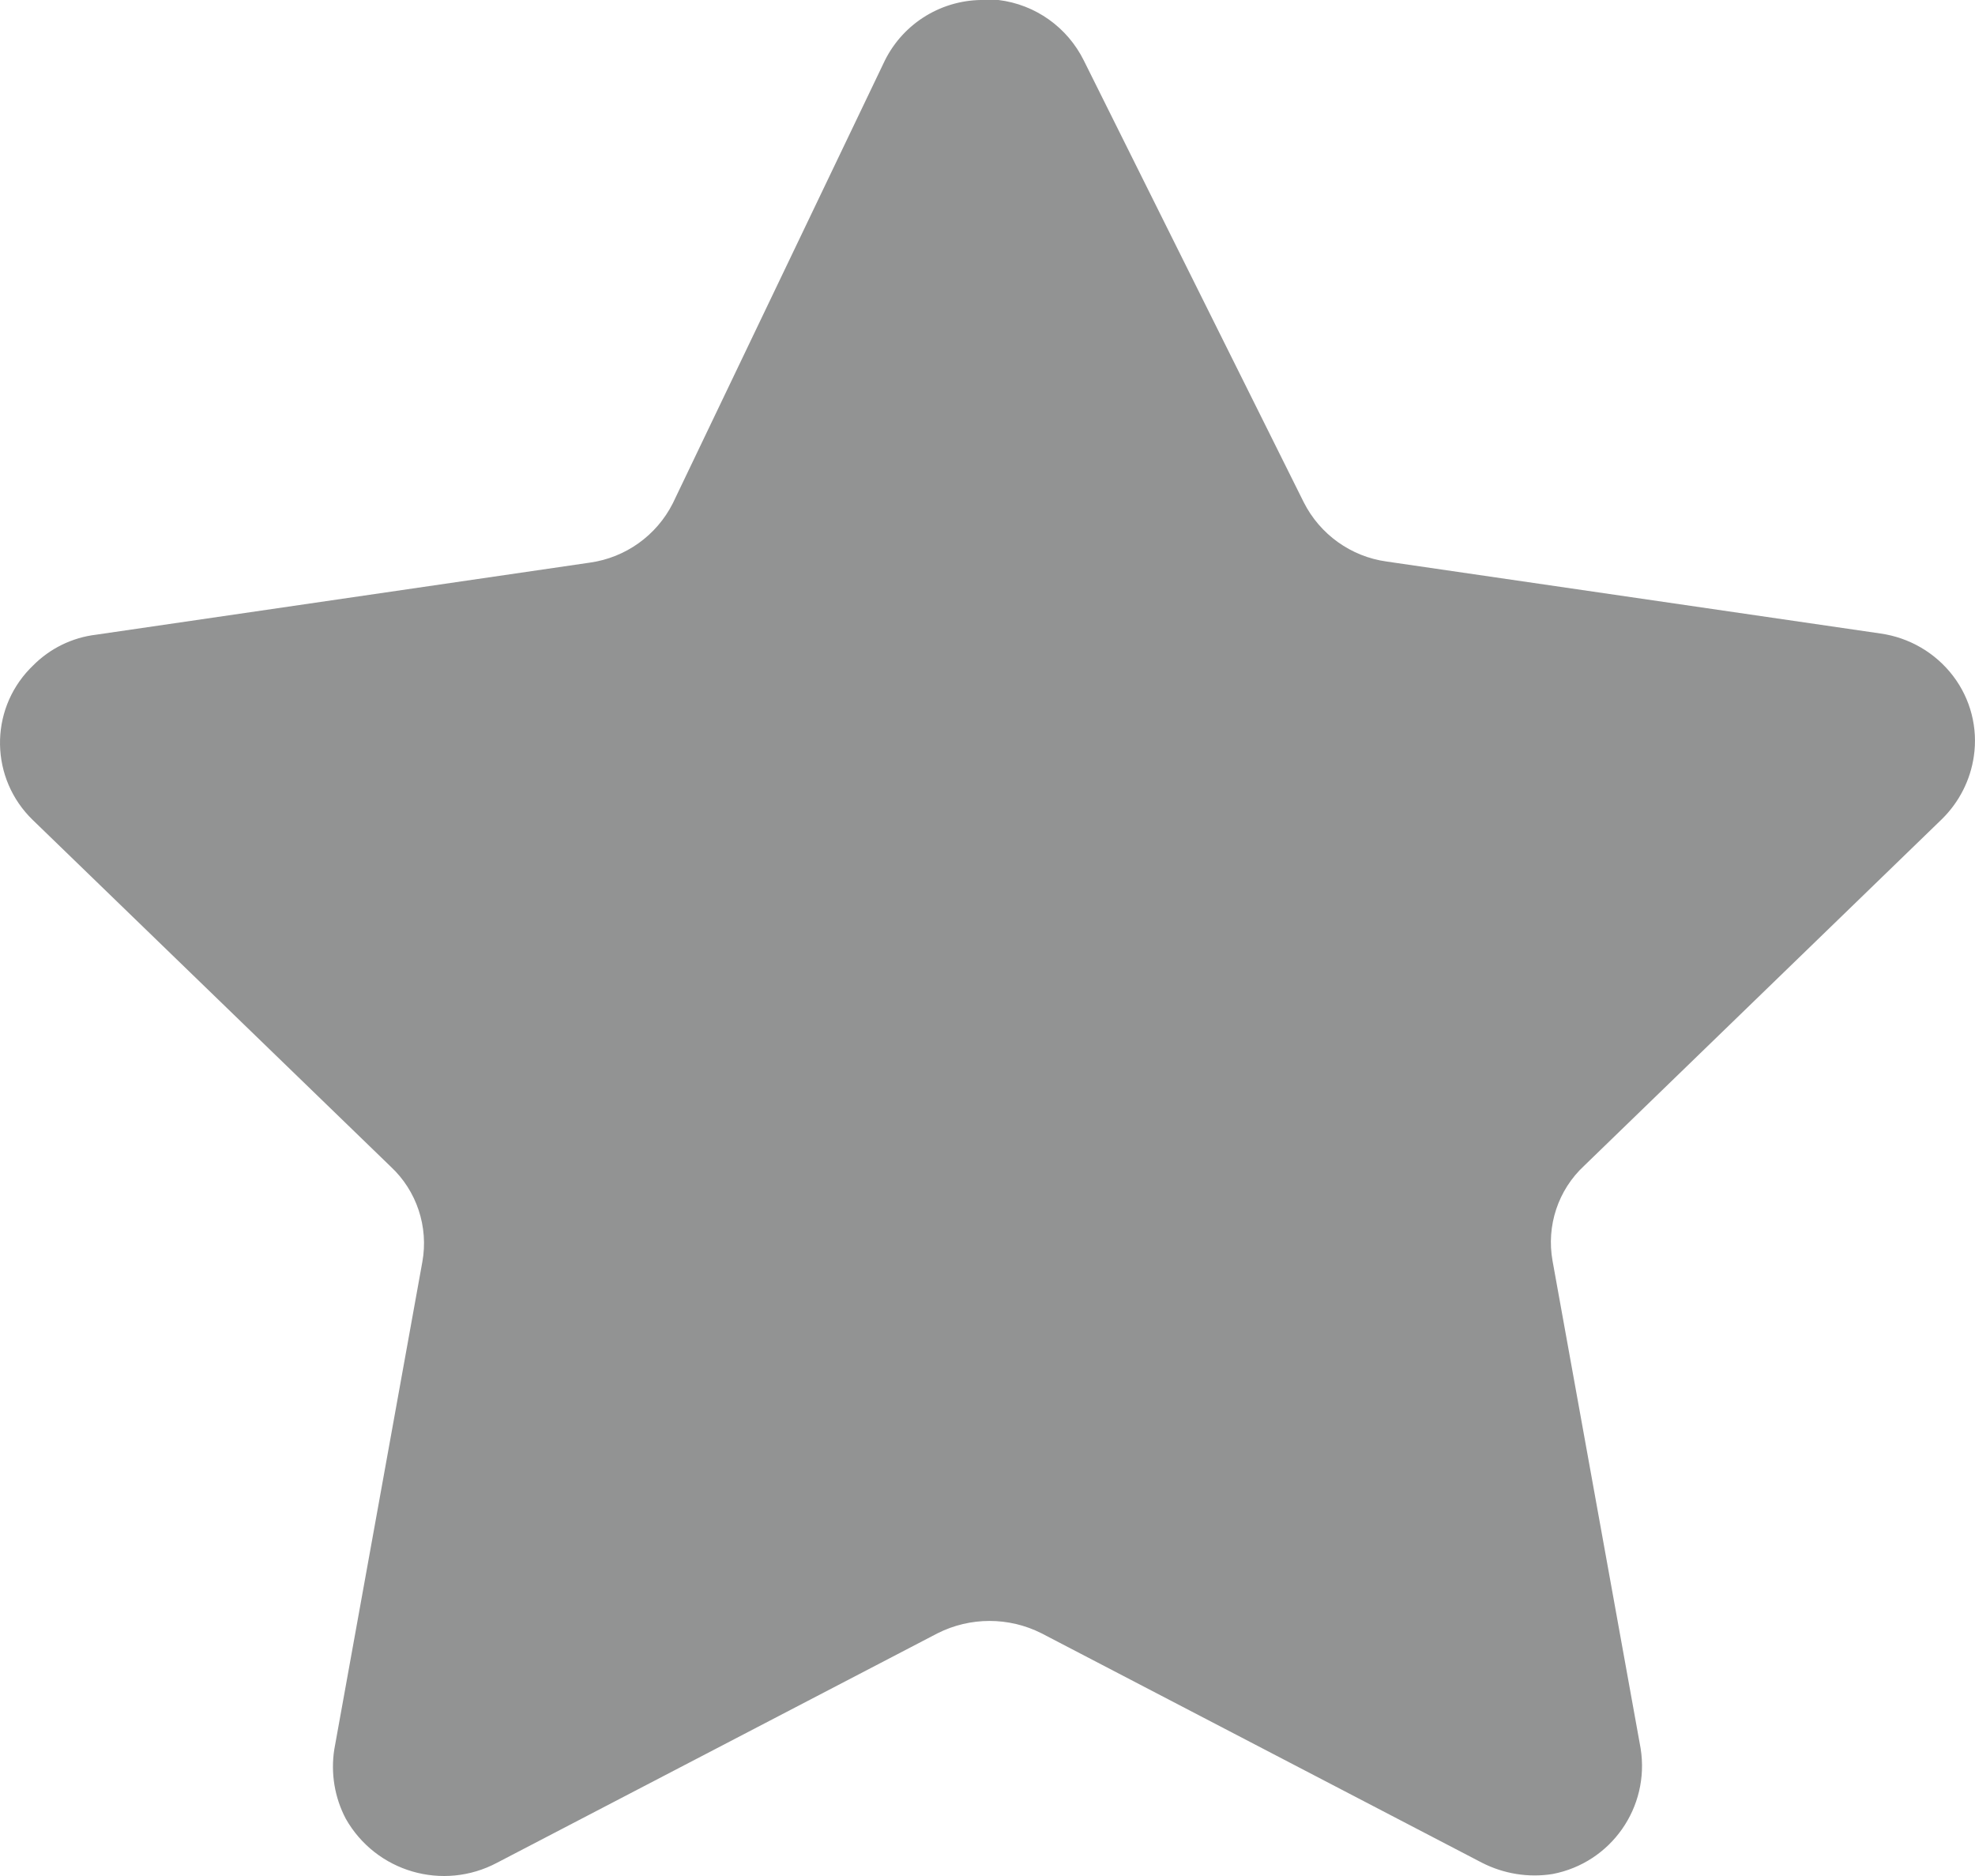
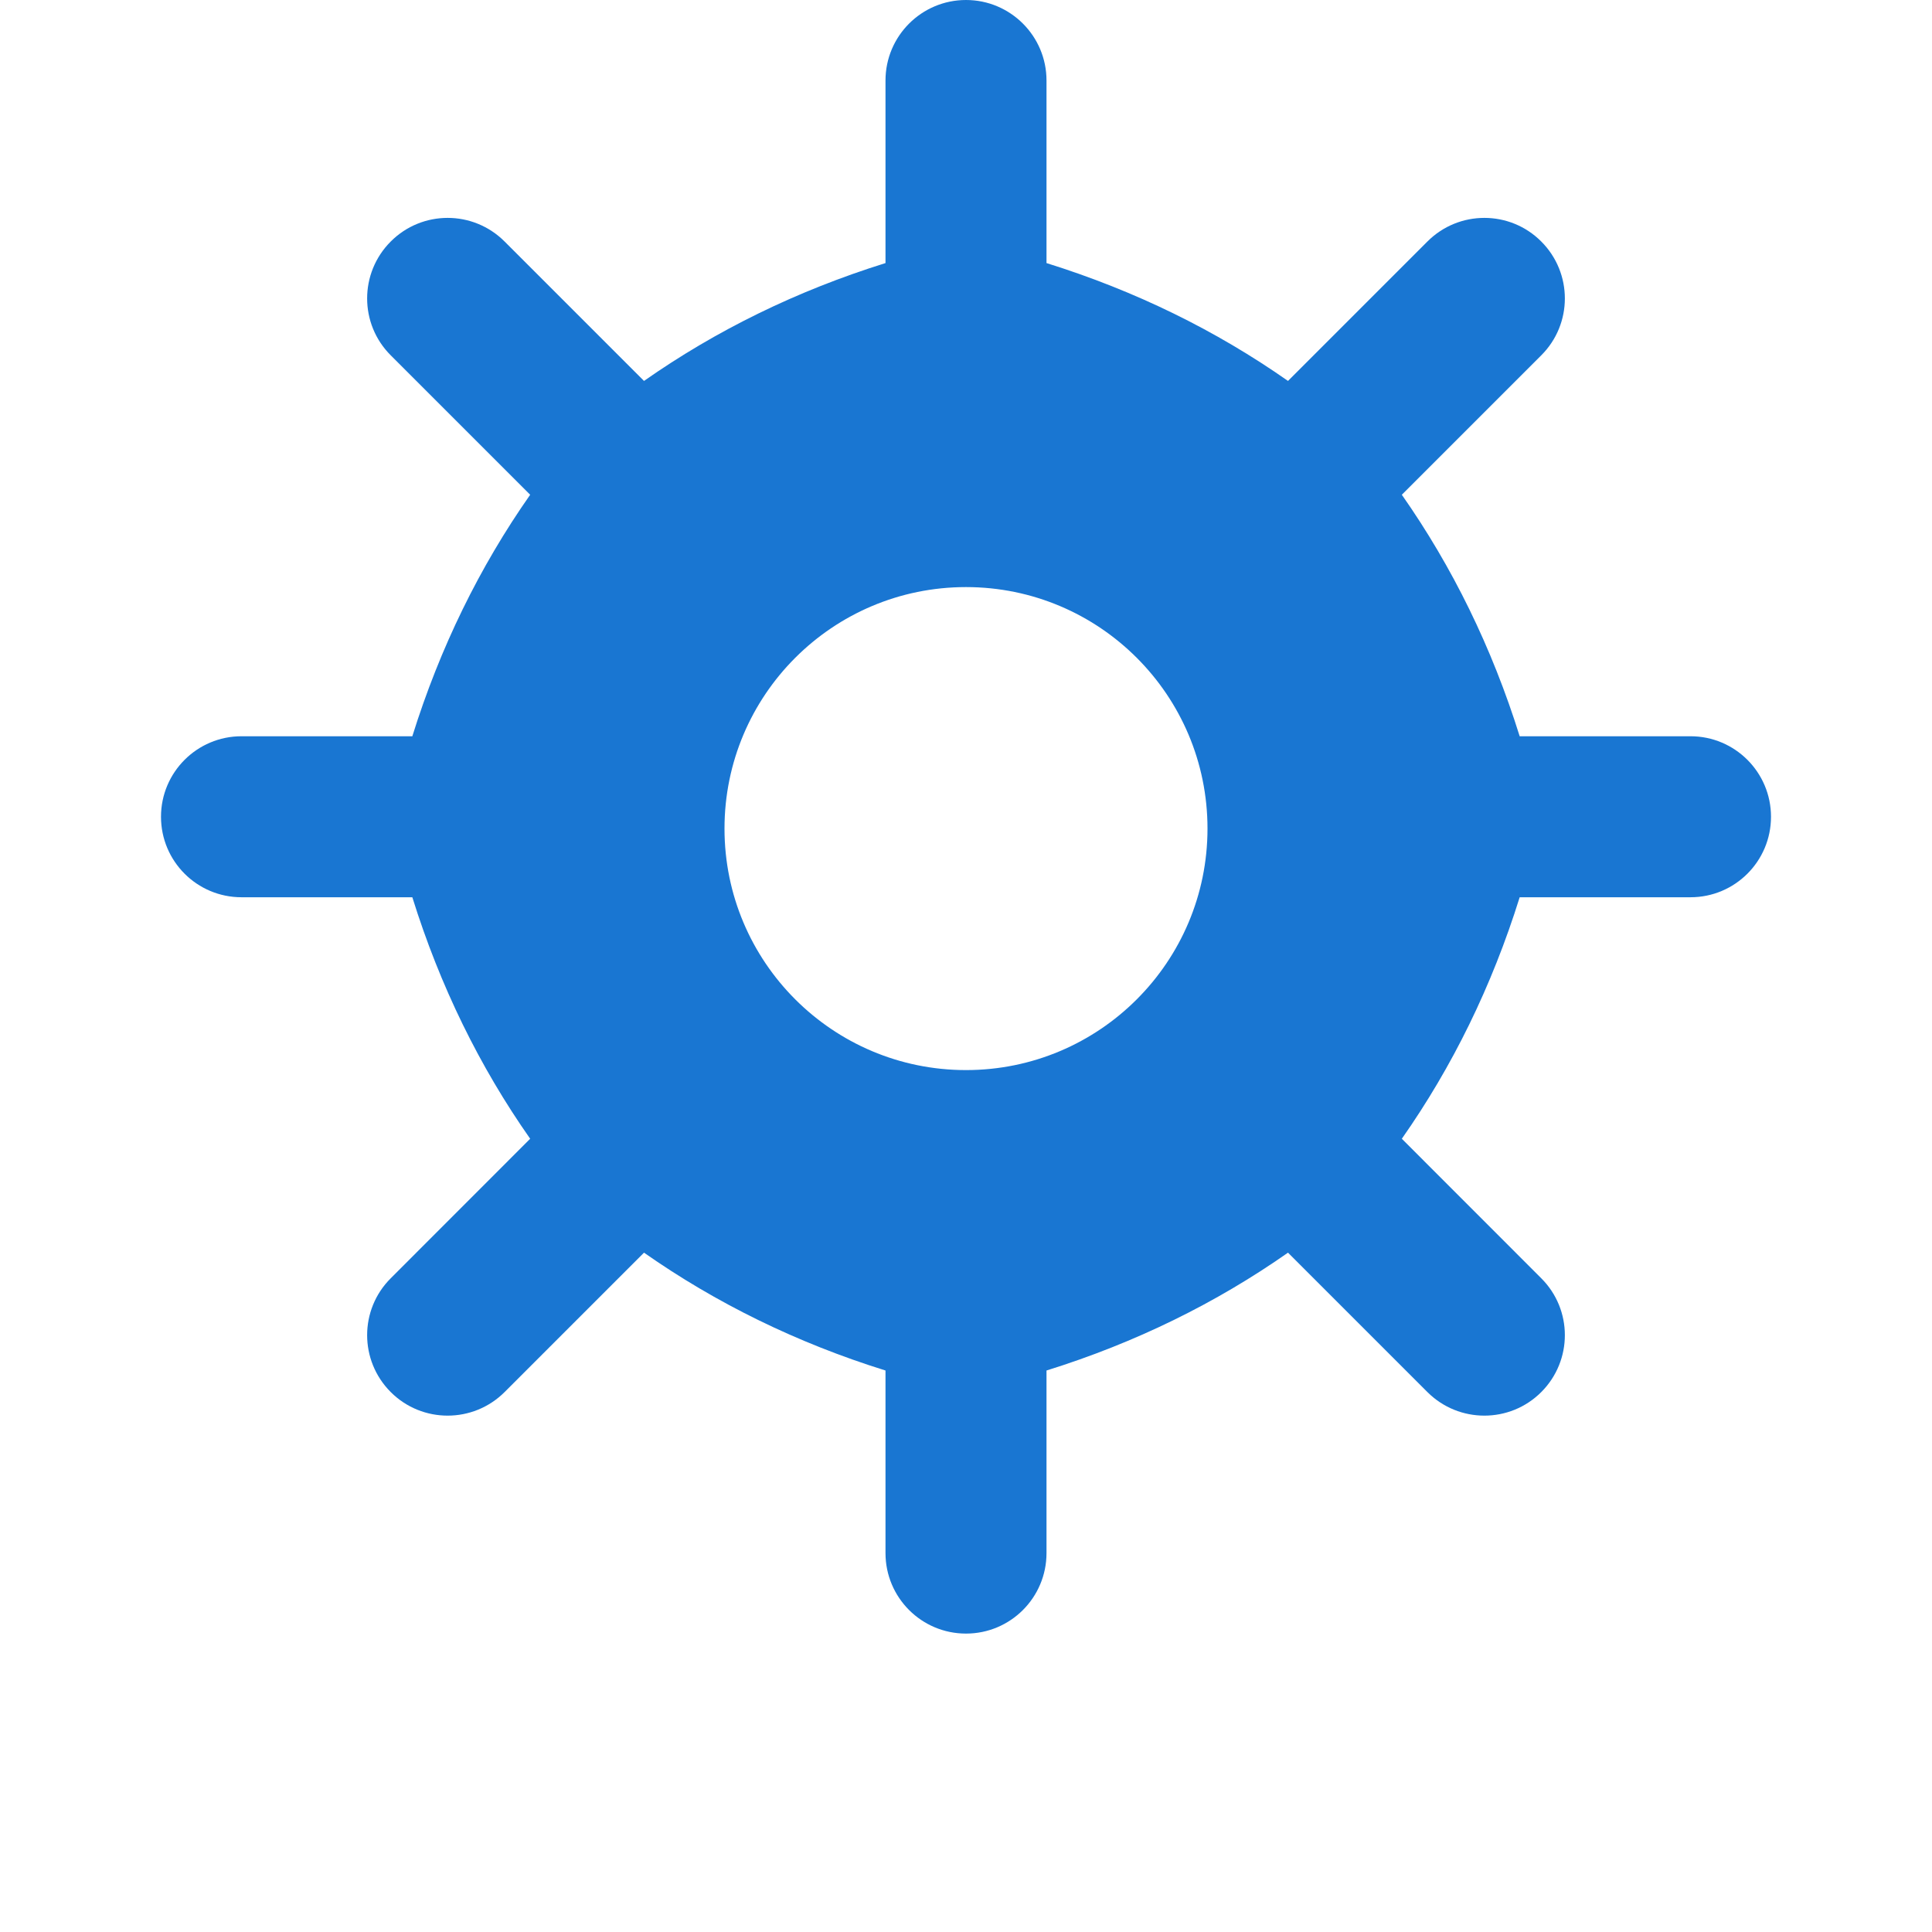
- <svg xmlns="http://www.w3.org/2000/svg" width="20" height="19" viewBox="0 0 20 19" fill="none">
-   <path d="M10.976 0.614L13.203 5.088C13.367 5.412 13.68 5.637 14.041 5.687L19.042 6.416C19.334 6.457 19.599 6.611 19.778 6.846C19.955 7.078 20.031 7.372 19.988 7.661C19.953 7.901 19.84 8.123 19.667 8.294L16.043 11.806C15.778 12.051 15.658 12.415 15.722 12.77L16.614 17.708C16.709 18.305 16.314 18.867 15.722 18.98C15.478 19.019 15.228 18.978 15.008 18.866L10.547 16.542C10.216 16.375 9.825 16.375 9.494 16.542L5.033 18.866C4.485 19.157 3.806 18.959 3.501 18.419C3.388 18.204 3.348 17.958 3.385 17.719L4.277 12.78C4.341 12.426 4.22 12.06 3.956 11.815L0.332 8.305C-0.099 7.888 -0.112 7.203 0.303 6.772C0.312 6.763 0.322 6.753 0.332 6.743C0.504 6.568 0.73 6.457 0.974 6.428L5.975 5.698C6.335 5.647 6.648 5.424 6.813 5.098L8.96 0.614C9.151 0.229 9.547 -0.01 9.977 0H10.111C10.484 0.045 10.809 0.276 10.976 0.614Z" fill="#929393" />
+ <svg xmlns="http://www.w3.org/2000/svg" width="20" height="20" viewBox="0 0 24 24" fill="none">
+   <path fill-rule="evenodd" clip-rule="evenodd" d="M12 0C12.552 0 13 0.448 13 1V3.268C14.105 3.613 15.105 4.105 16 4.732L17.732 3C18.123 2.609 18.756 2.609 19.146 3C19.537 3.391 19.537 4.024 19.146 4.414L17.414 6.146C18.042 7.042 18.533 8.042 18.878 9.146H21C21.552 9.146 22 9.594 22 10.146C22 10.699 21.552 11.146 21 11.146H18.878C18.533 12.251 18.042 13.251 17.414 14.146L19.146 15.879C19.537 16.269 19.537 16.902 19.146 17.293C18.756 17.683 18.123 17.683 17.732 17.293L16 15.561C15.105 16.188 14.105 16.68 13 17.025V19.293C13 19.846 12.552 20.293 12 20.293C11.448 20.293 11 19.846 11 19.293V17.025C9.895 16.68 8.895 16.188 8 15.561L6.268 17.293C5.877 17.683 5.244 17.683 4.854 17.293C4.463 16.902 4.463 16.269 4.854 15.879L6.586 14.146C5.958 13.251 5.467 12.251 5.122 11.146H3C2.448 11.146 2 10.699 2 10.146C2 9.594 2.448 9.146 3 9.146H5.122C5.467 8.042 5.958 7.042 6.586 6.146L4.854 4.414C4.463 4.024 4.463 3.391 4.854 3C5.244 2.609 5.877 2.609 6.268 3L8 4.732C8.895 4.105 9.895 3.613 11 3.268V1C11 0.448 11.448 0 12 0ZM12 7.293C10.343 7.293 9 8.636 9 10.293C9 11.95 10.343 13.293 12 13.293C13.657 13.293 15 11.95 15 10.293C15 8.636 13.657 7.293 12 7.293Z" fill="#1976D2" />
</svg>
